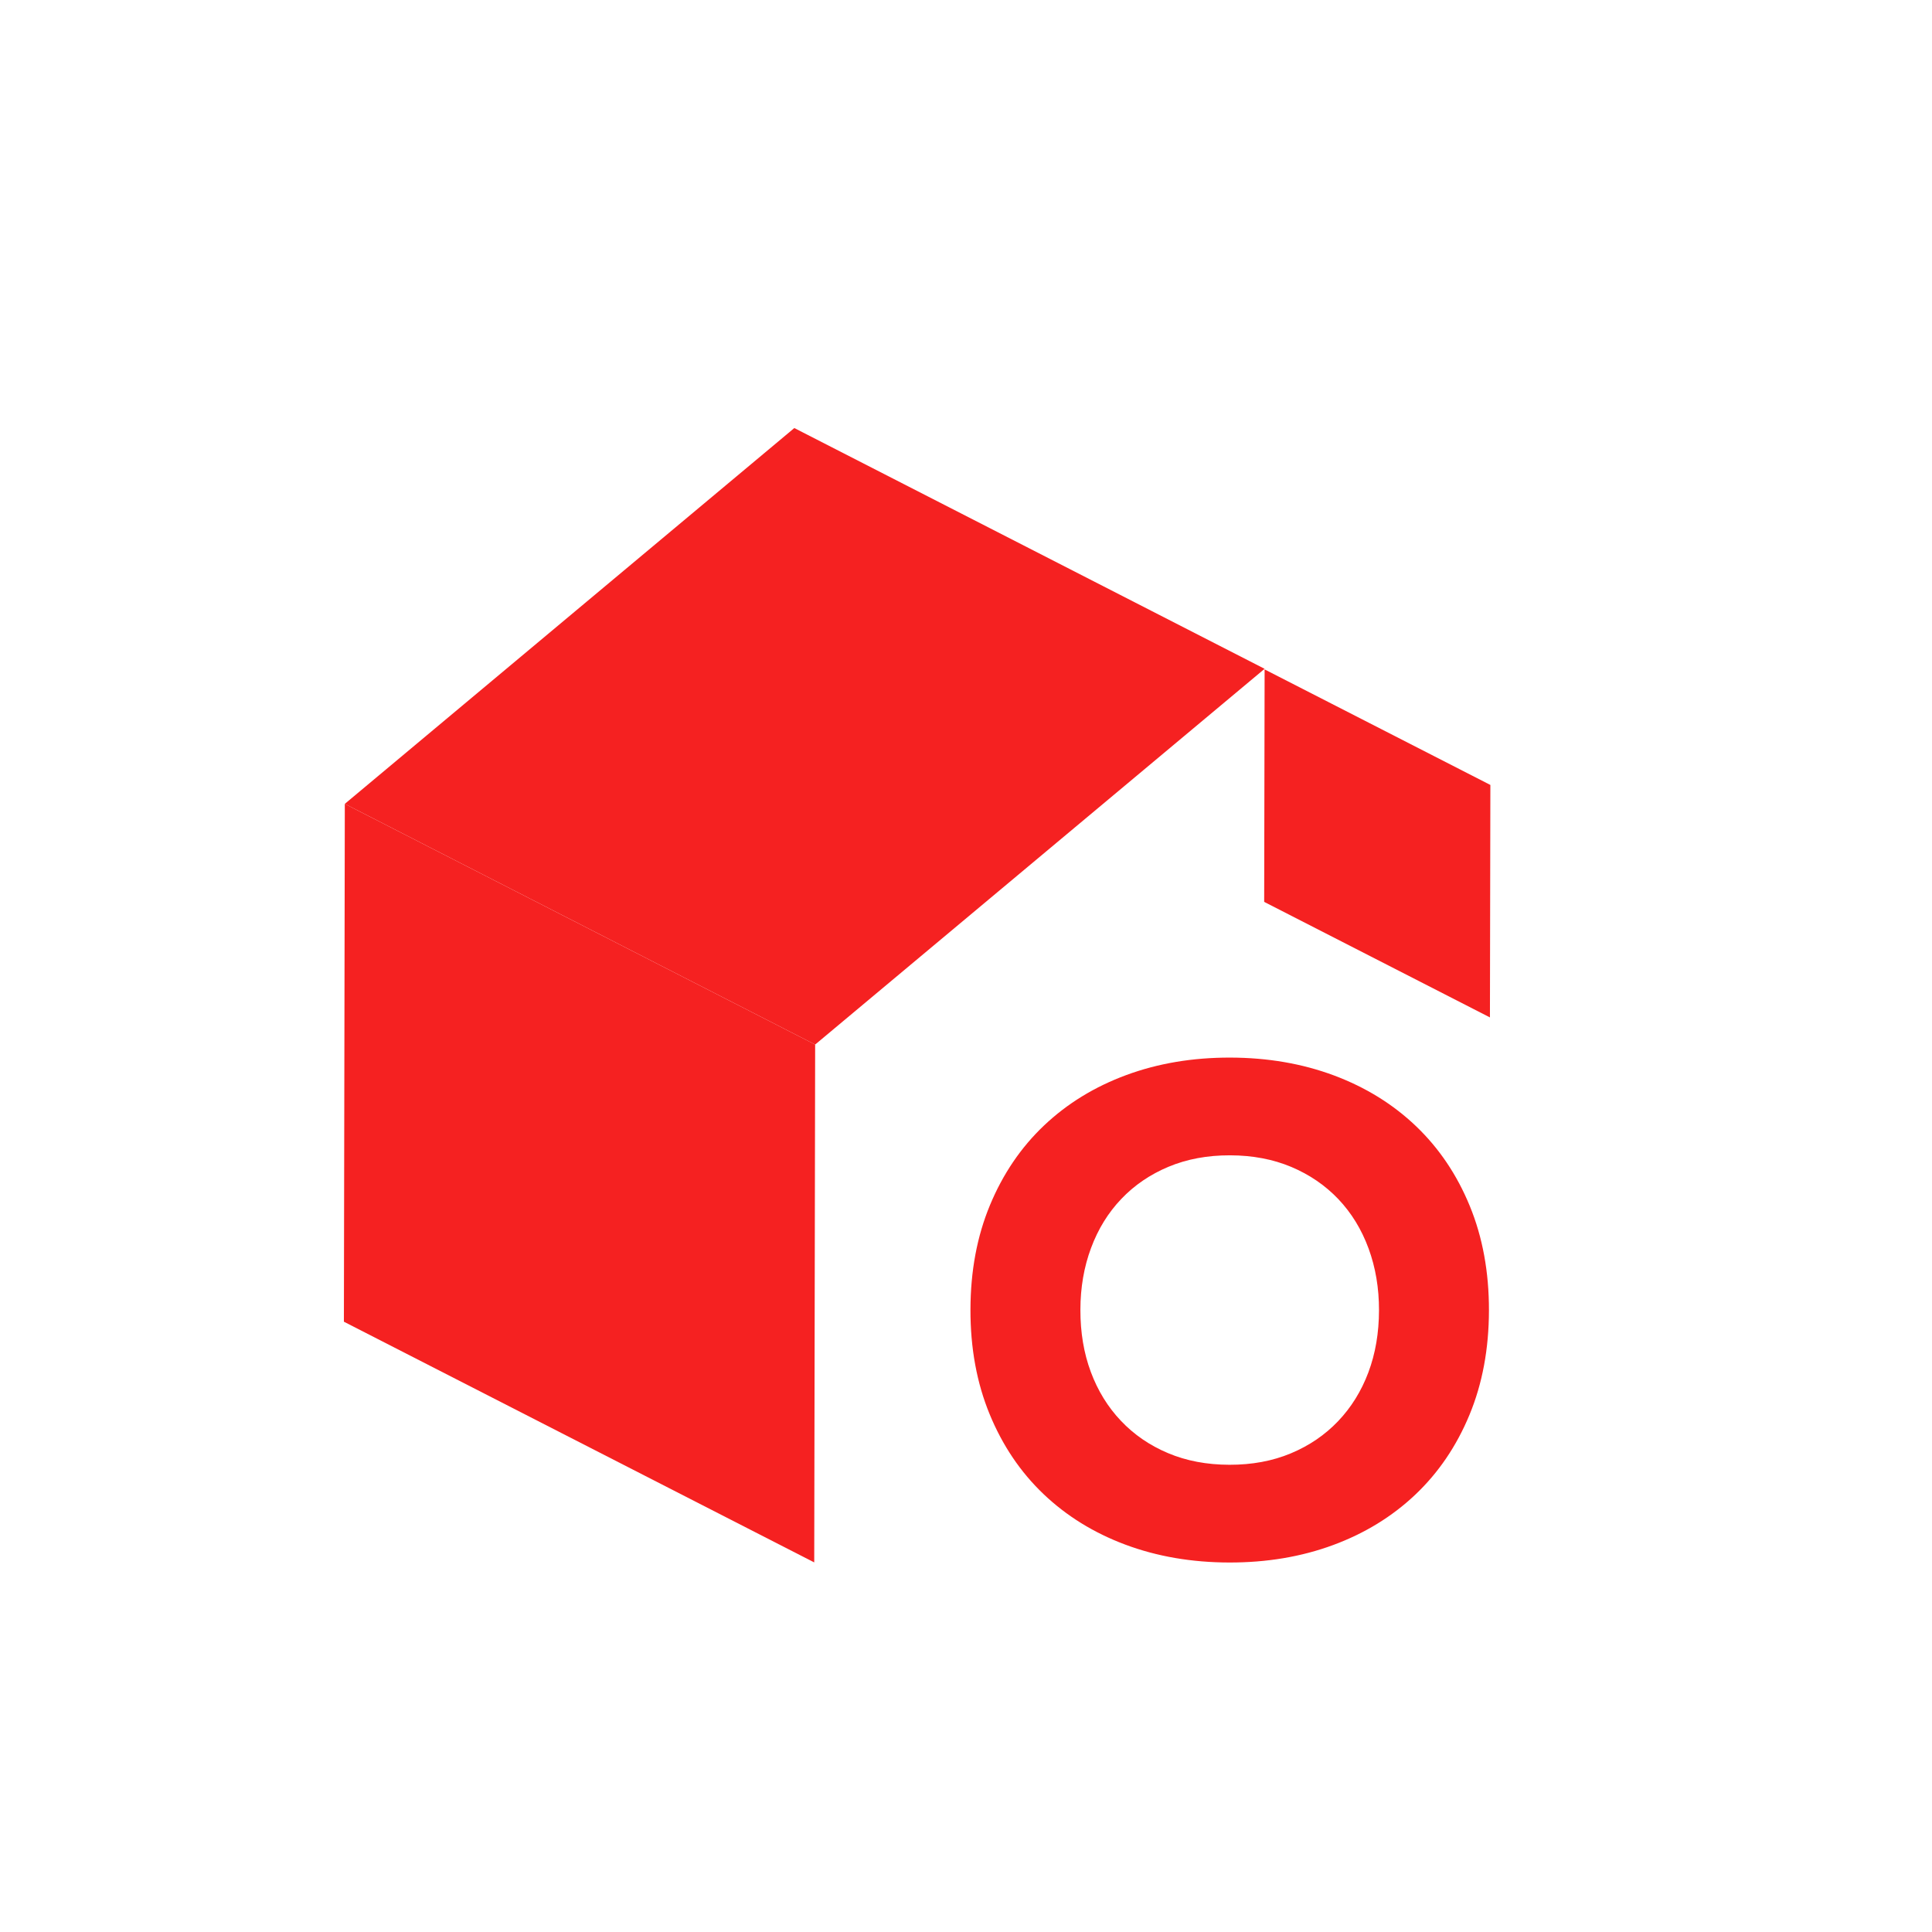
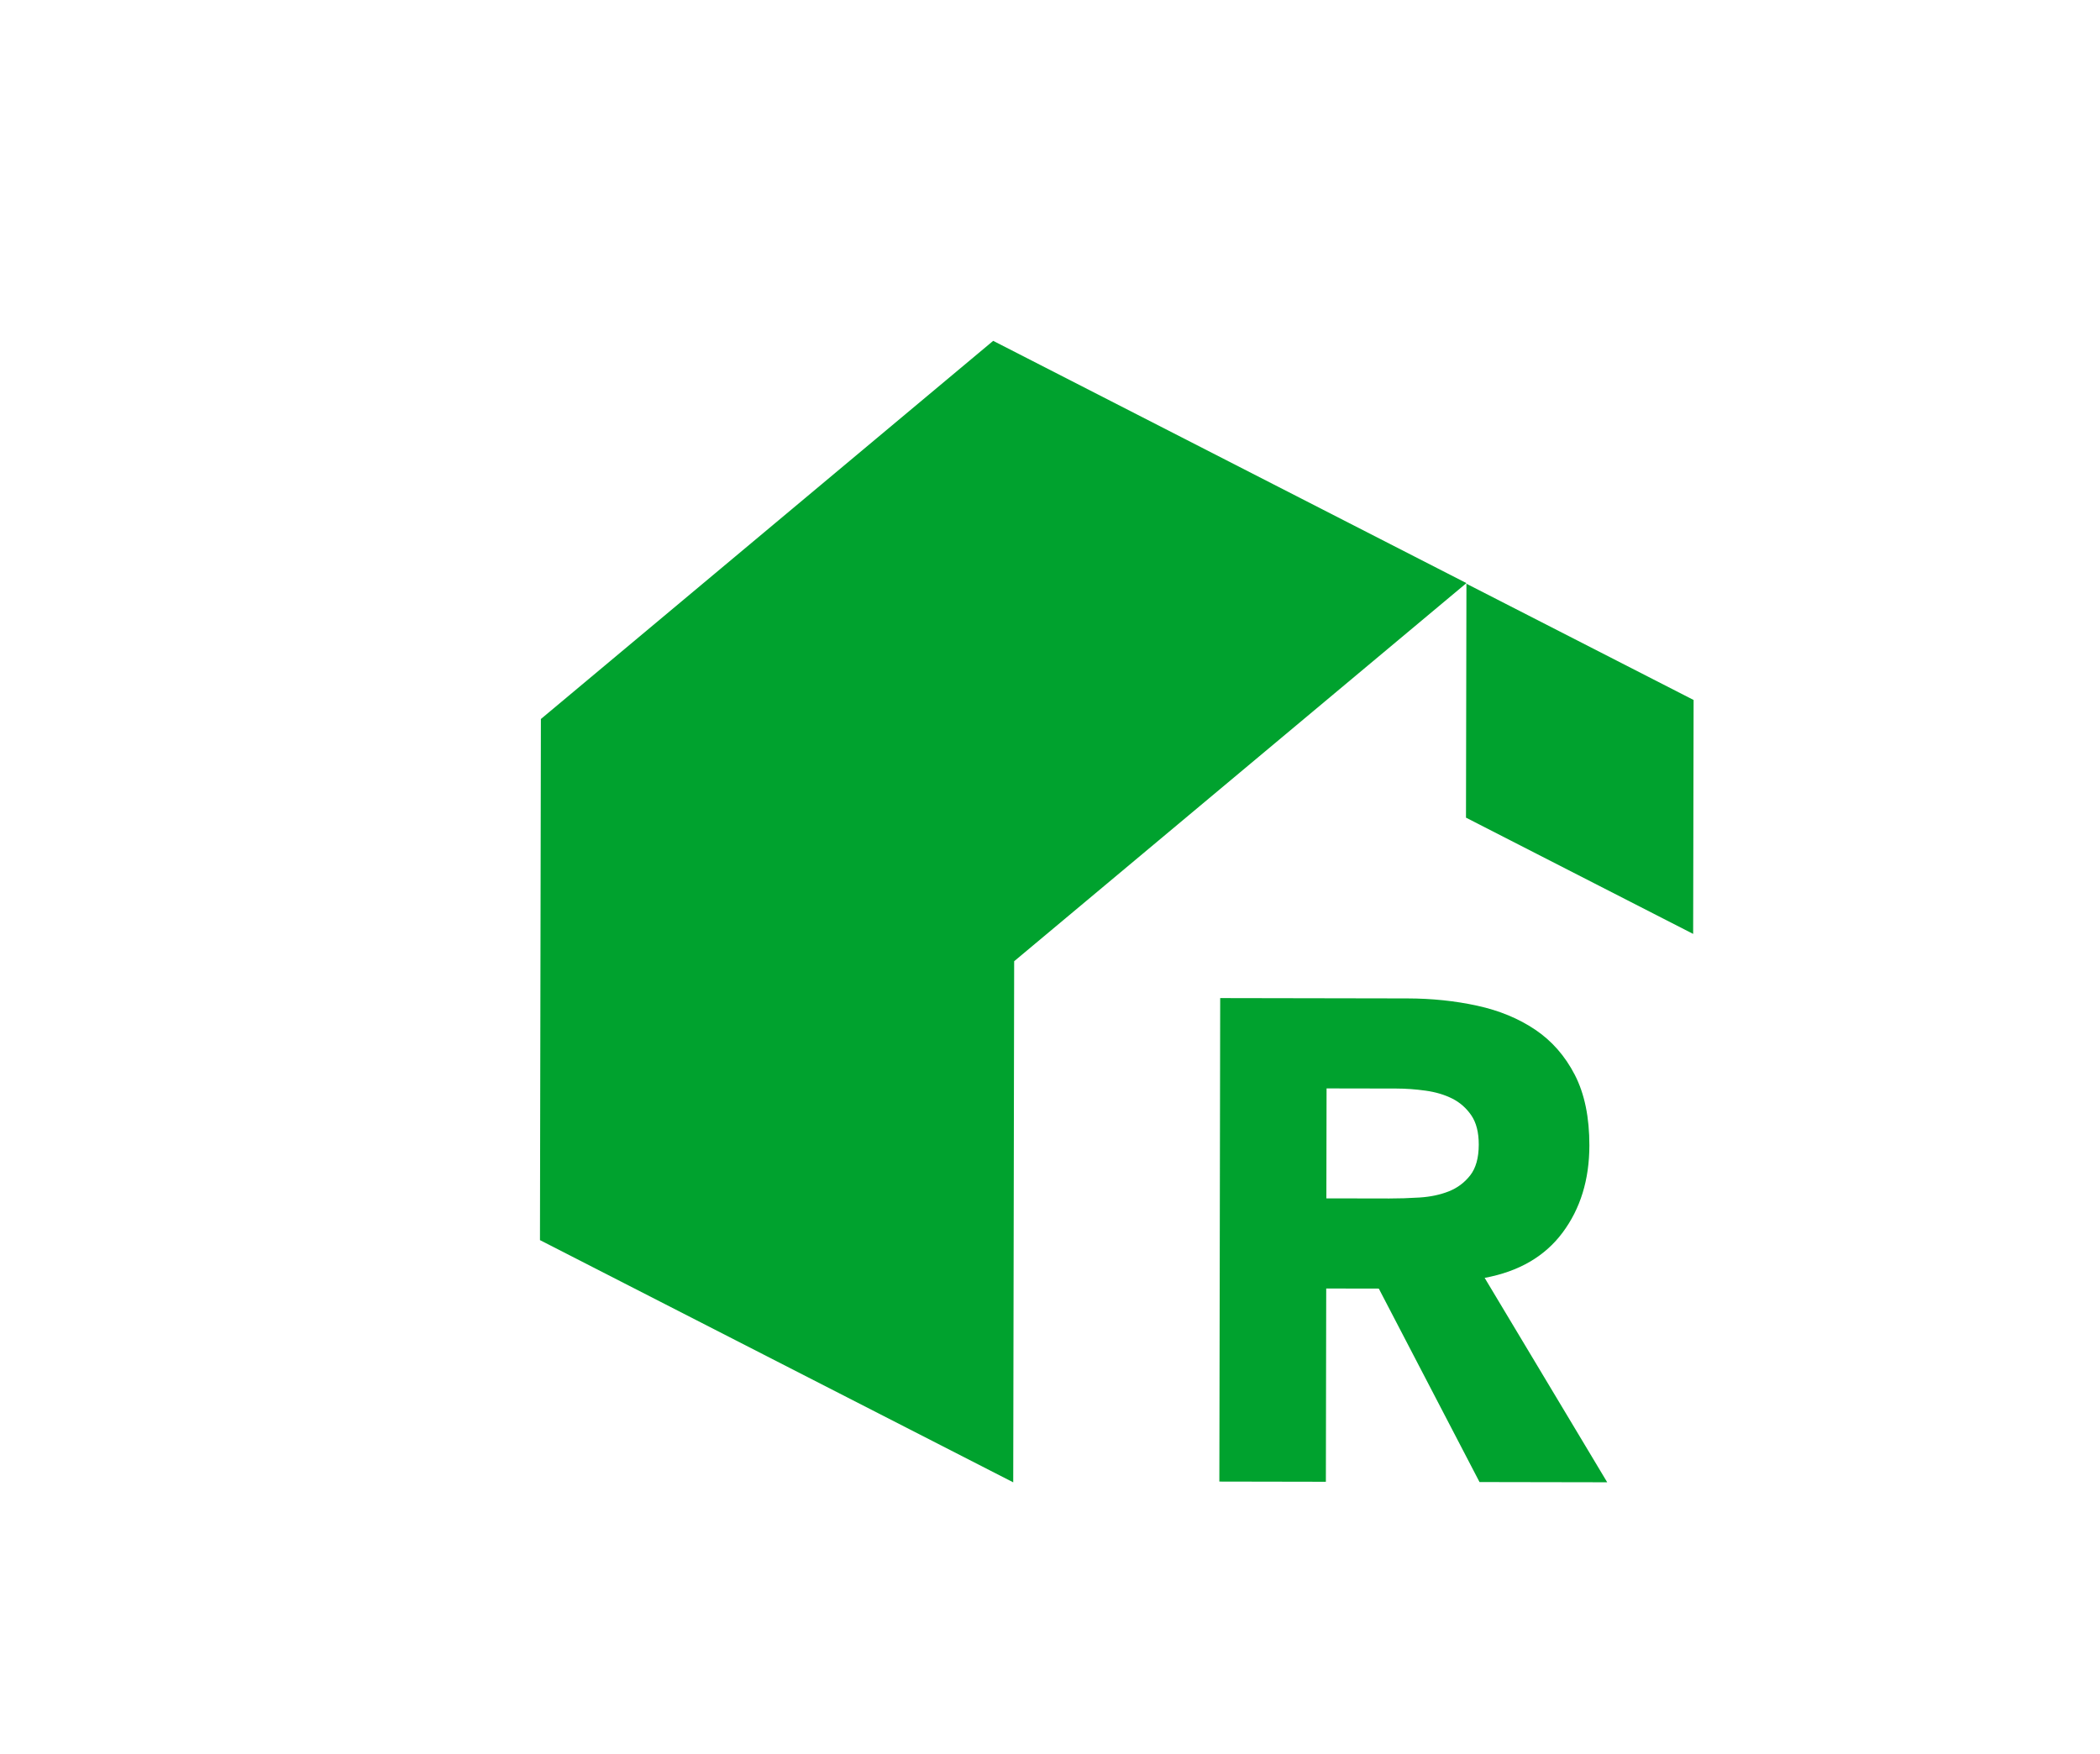
- <svg xmlns="http://www.w3.org/2000/svg" version="1.1" id="Layer_1" x="0px" y="0px" width="176px" height="176px" viewBox="0 0 176 176" enable-background="new 0 0 176 176" xml:space="preserve">
+ <svg xmlns="http://www.w3.org/2000/svg" version="1.1" id="Layer_1" x="0px" y="0px" width="182px" height="152px" viewBox="0 0 182 152" enable-background="new 0 0 182 152" xml:space="preserve">
  <g>
    <g>
-       <path fill="#F52121" d="M88.406,119.3c0.006-3.503,0.598-6.676,1.778-9.517c1.18-2.842,2.823-5.26,4.928-7.256    c2.106-1.995,4.601-3.526,7.489-4.592c2.887-1.066,6.04-1.597,9.462-1.591c3.42,0.006,6.572,0.548,9.456,1.625    c2.882,1.077,5.374,2.616,7.472,4.619c2.098,2.003,3.733,4.427,4.902,7.273c1.17,2.846,1.752,6.021,1.746,9.524    c-0.007,3.503-0.599,6.676-1.779,9.517c-1.179,2.841-2.823,5.26-4.928,7.255c-2.105,1.995-4.602,3.526-7.489,4.593    c-2.887,1.066-6.041,1.596-9.461,1.59c-3.422-0.006-6.574-0.548-9.457-1.624c-2.883-1.077-5.373-2.616-7.472-4.619    c-2.098-2.003-3.732-4.427-4.902-7.273C88.981,125.977,88.399,122.804,88.406,119.3z M98.421,119.318    c-0.004,2.061,0.311,3.947,0.948,5.658c0.636,1.712,1.55,3.197,2.744,4.456c1.193,1.26,2.623,2.241,4.291,2.944    c1.668,0.704,3.532,1.057,5.594,1.061c2.06,0.004,3.926-0.343,5.596-1.041c1.67-0.697,3.104-1.673,4.302-2.929    c1.197-1.255,2.116-2.736,2.759-4.446c0.641-1.709,0.964-3.594,0.968-5.655c0.004-2.019-0.312-3.895-0.948-5.628    c-0.636-1.732-1.55-3.227-2.742-4.487c-1.194-1.259-2.624-2.239-4.292-2.944c-1.669-0.703-3.533-1.057-5.593-1.061    c-2.061-0.004-3.927,0.344-5.597,1.042c-1.67,0.698-3.104,1.674-4.301,2.929c-1.199,1.256-2.118,2.747-2.76,4.477    C98.746,115.424,98.424,117.299,98.421,119.318z" />
+       <polygon fill="#00A22E" points="146.74,80.935 127.052,70.86 127.091,50.587 146.779,60.662   " />
+       <polygon fill="#00A22E" points="127.091,50.534 86.076,29.538 46.877,62.311 46.877,62.312 46.877,62.312 46.797,107.472     87.813,128.463 87.894,83.303   " />
    </g>
    <g>
-       <polygon fill="#F52121" points="74.174,142.331 31.328,120.404 31.412,73.23 74.258,95.157   " />
-       <polygon fill="#F52121" points="135.729,92.684 115.163,82.159 115.203,60.982 135.769,71.507   " />
-       <polygon fill="#F52121" points="74.258,95.157 31.412,73.229 72.36,38.994 115.203,60.927   " />
+       <path fill="#00A22E" d="M105.75,86.497l16.216,0.029c2.13,0.004,4.151,0.214,6.065,0.633c1.913,0.417,3.587,1.11,5.027,2.08    c1.438,0.97,2.58,2.273,3.426,3.911c0.845,1.64,1.266,3.682,1.262,6.128c-0.005,2.959-0.779,5.474-2.322,7.542    c-1.542,2.068-3.793,3.376-6.754,3.924l10.622,17.714l-11.067-0.02l-8.729-16.765l-4.557-0.008l-0.03,16.749l-9.232-0.017    L105.75,86.497z M114.952,103.854l5.445,0.01c0.829,0.002,1.706-0.026,2.633-0.084c0.927-0.059,1.766-0.233,2.517-0.528    c0.75-0.294,1.372-0.757,1.867-1.388c0.494-0.629,0.743-1.517,0.745-2.662c0.002-1.065-0.214-1.913-0.647-2.546    c-0.434-0.631-0.984-1.116-1.654-1.452c-0.671-0.336-1.44-0.565-2.307-0.685c-0.869-0.121-1.716-0.181-2.545-0.183l-6.037-0.011    L114.952,103.854z" />
    </g>
  </g>
-   <rect x="93.333" y="281.277" fill="#F52121" width="35.445" height="35.445" />
-   <text transform="matrix(1 0 0 1 149.0435 286.1803)">
-     <tspan x="0" y="0" font-family="'Avenir-Book'" font-size="9.978">R:245 G:33 B:33</tspan>
-     <tspan x="0" y="15.974" font-family="'Avenir-Book'" font-size="9.978">C:0 M:97 Y:98 K:0</tspan>
-     <tspan x="0" y="31.947" font-family="'Avenir-Book'" font-size="9.978">Pantone: 1788C</tspan>
-   </text>
</svg>
